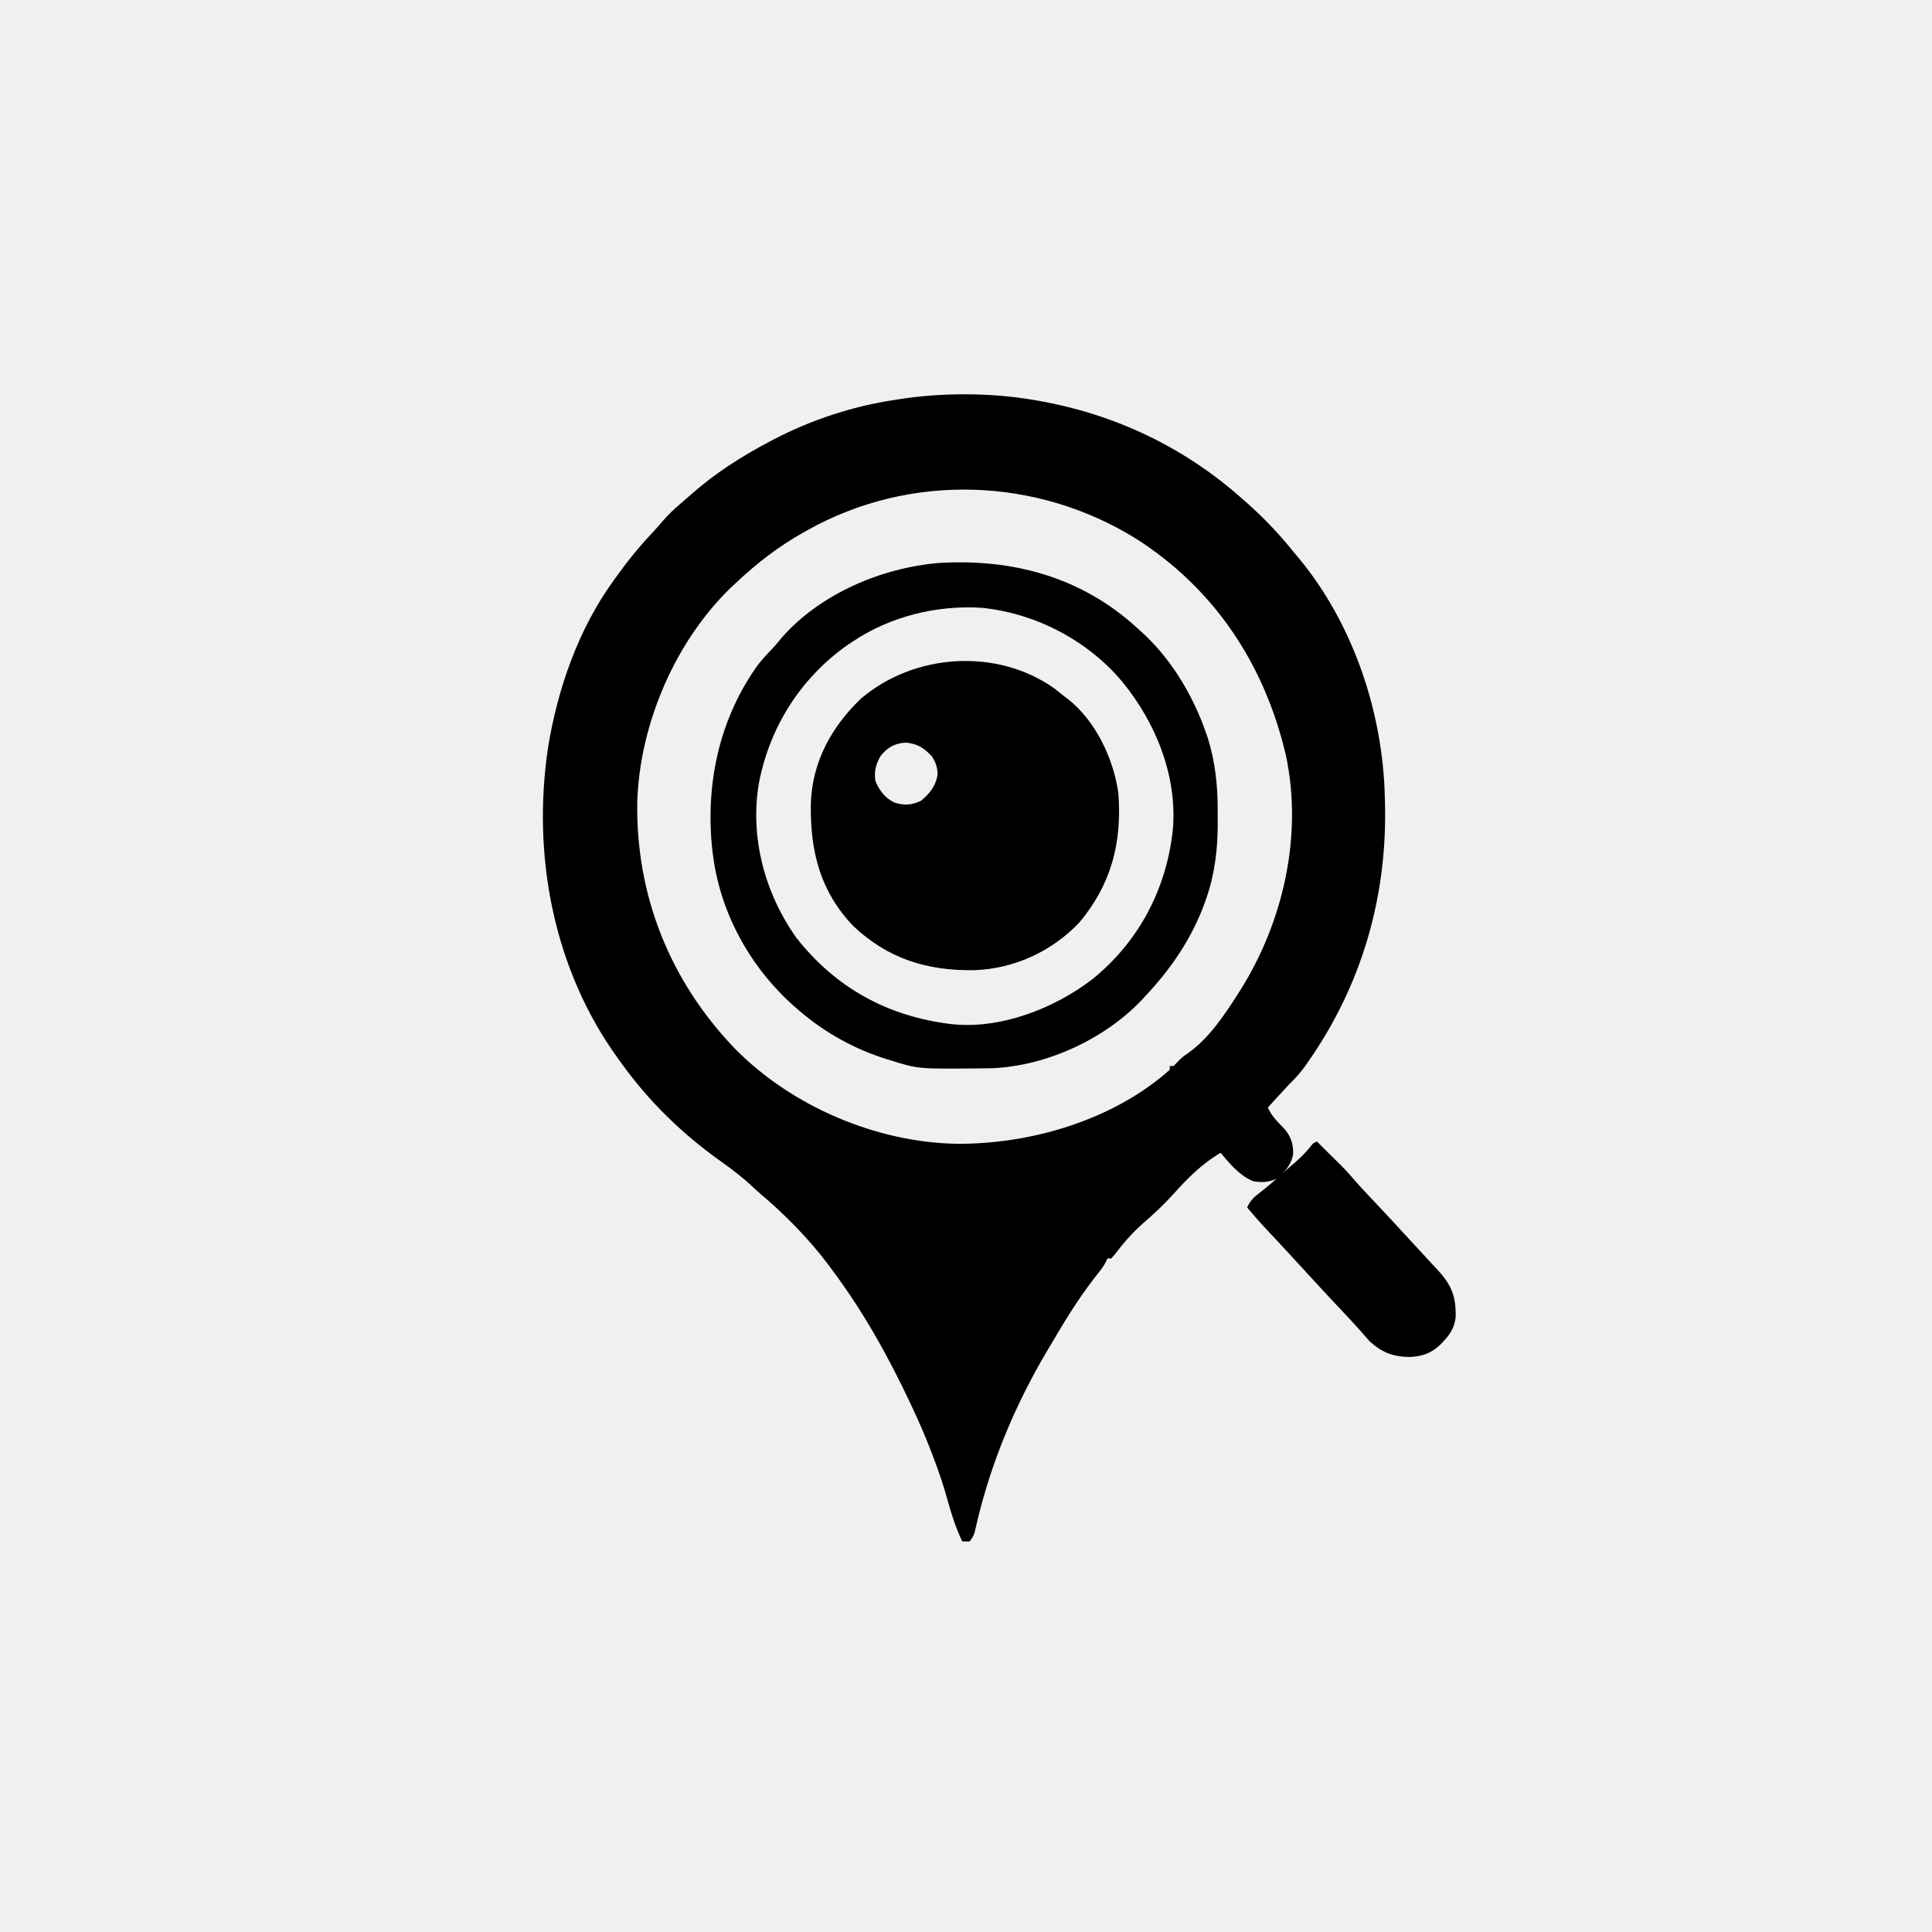
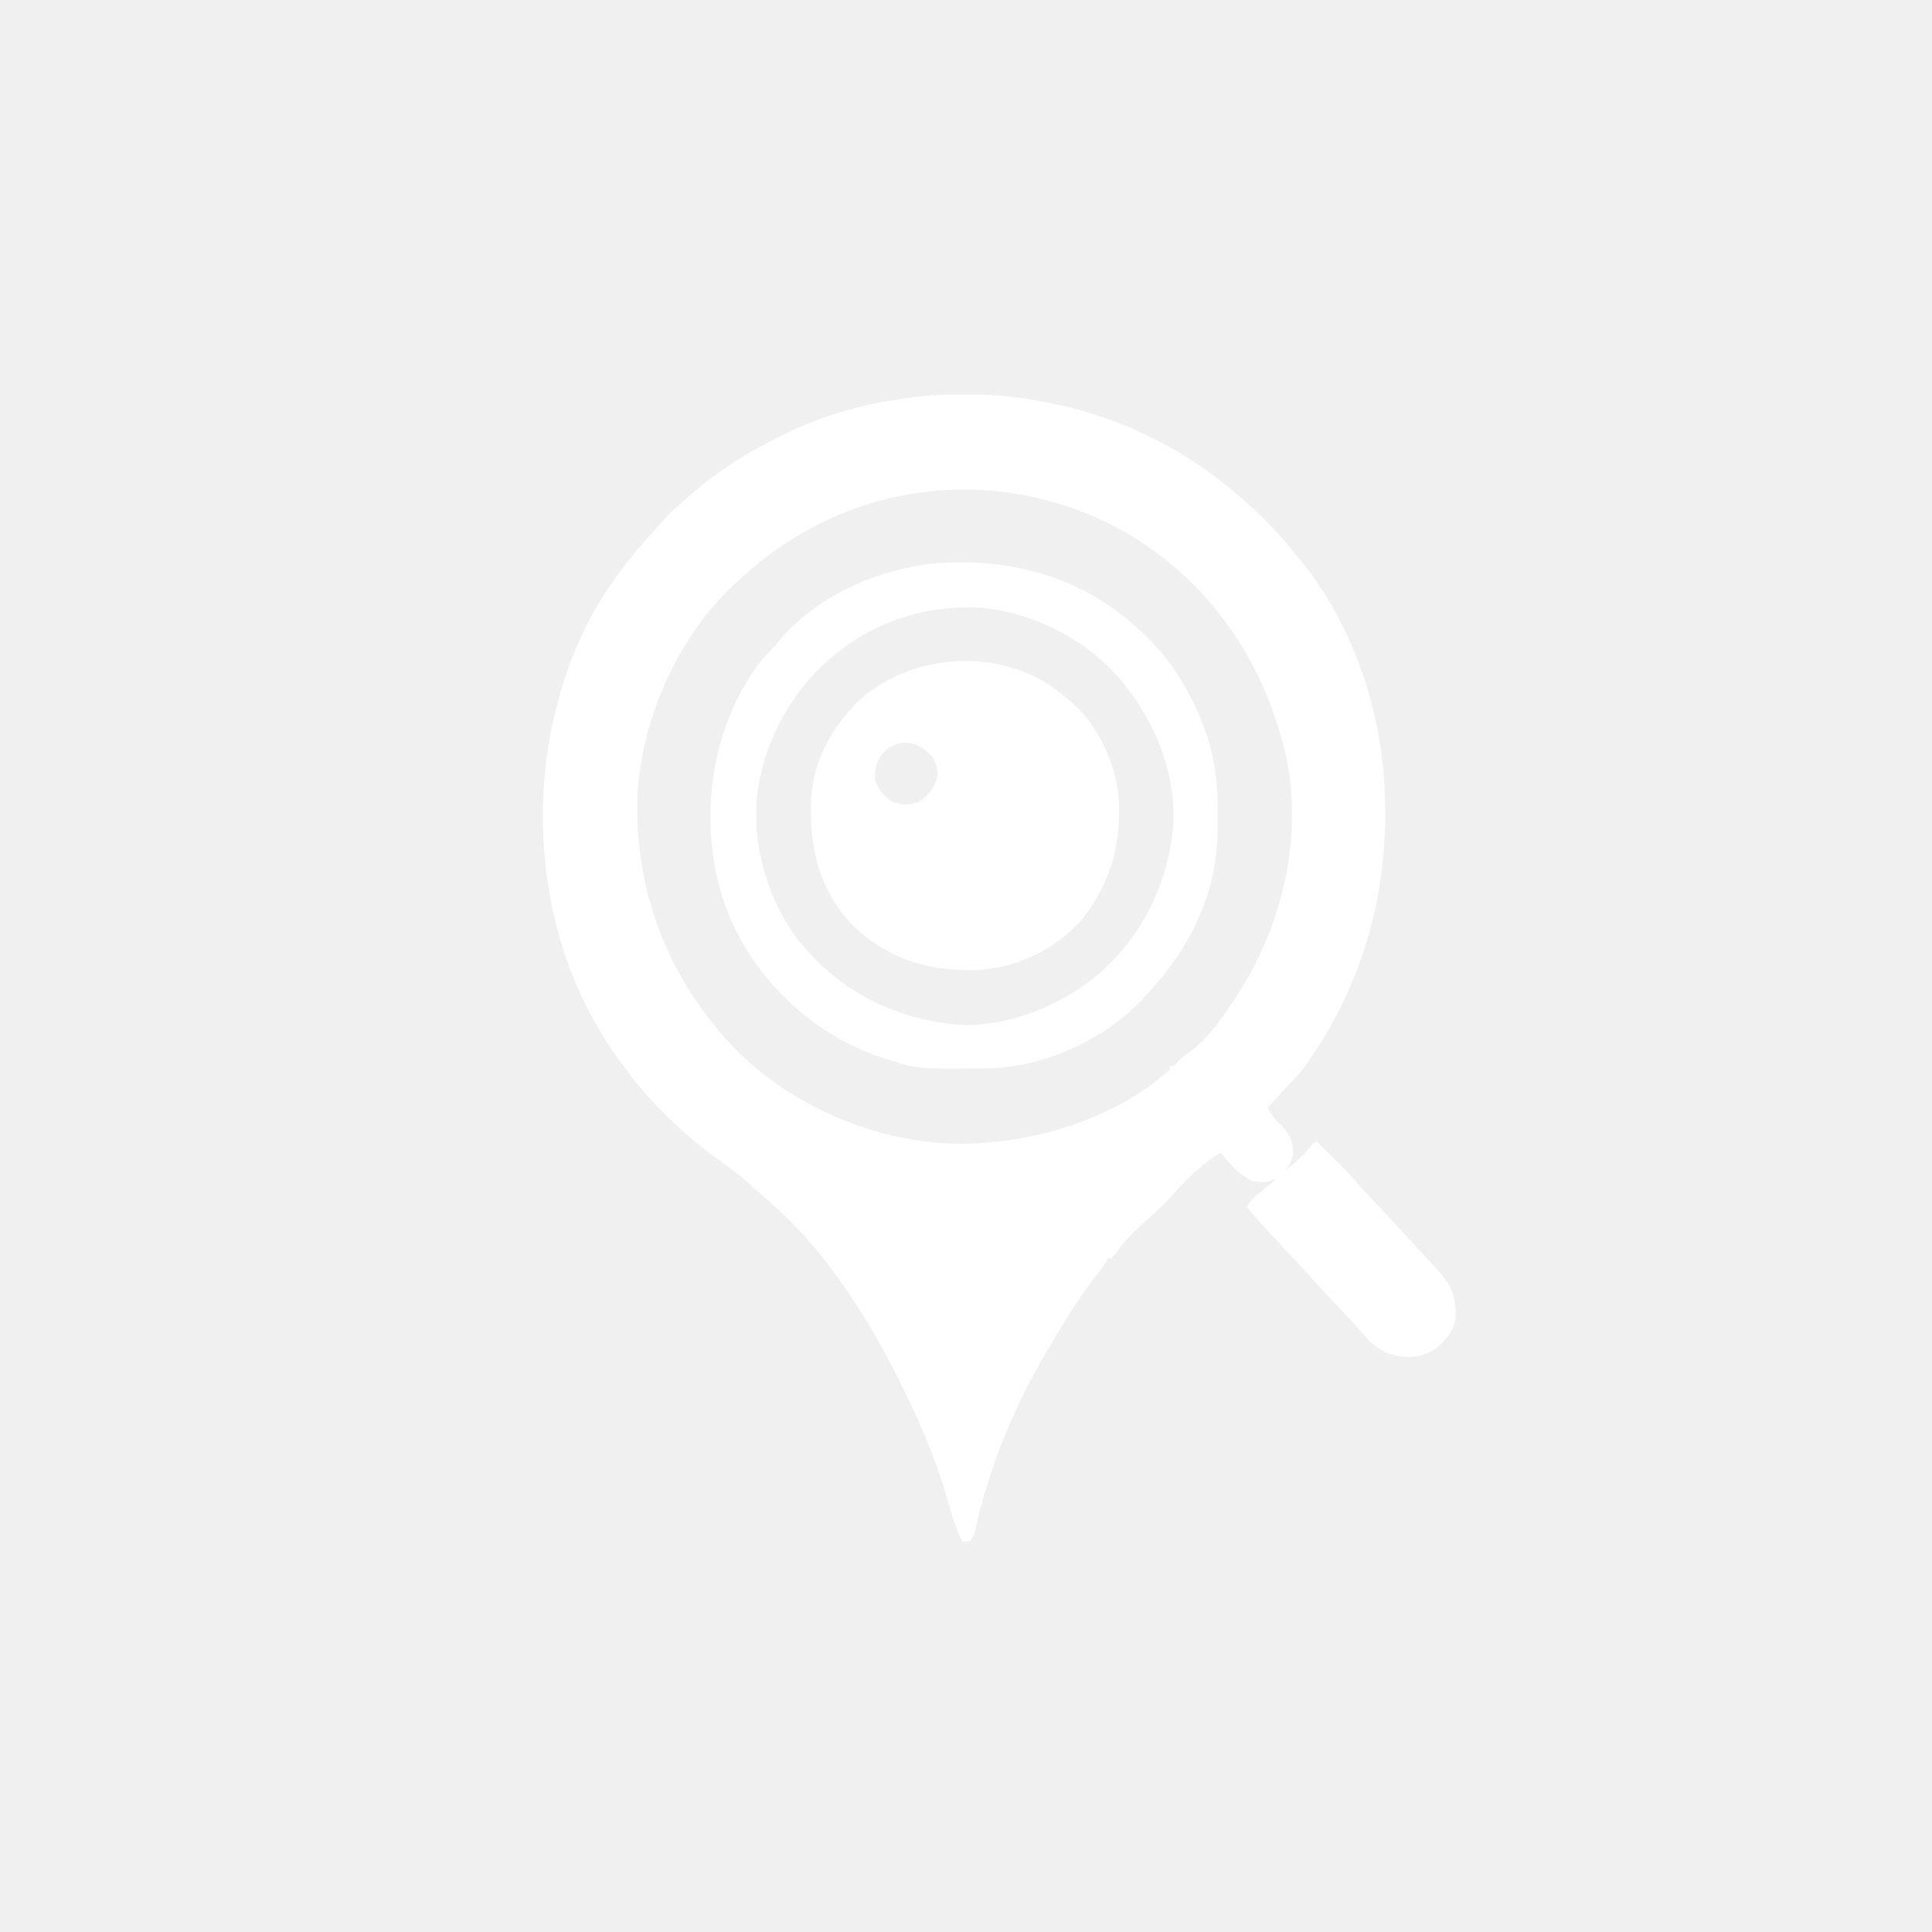
<svg xmlns="http://www.w3.org/2000/svg" version="1.1" width="1024" height="1024">
-   <path d="M0 0 C0.91 0.156 1.821 0.312 2.759 0.473 C42.922 7.609 79.454 24.92 110 52 C110.895 52.784 111.789 53.568 112.711 54.375 C122.014 62.619 130.253 71.281 138 81 C138.657 81.779 139.315 82.557 139.992 83.359 C169.213 118.33 185.063 165.77 186 211 C186.02 211.707 186.041 212.413 186.062 213.141 C187.407 263.377 173.733 310.46 144.75 351.625 C144.35 352.194 143.949 352.762 143.537 353.348 C140.963 356.908 138.143 359.943 135 363 C133.038 365.082 131.113 367.197 129.188 369.312 C128.685 369.862 128.183 370.412 127.666 370.979 C126.443 372.318 125.221 373.659 124 375 C125.982 379.663 129.456 382.841 132.906 386.465 C136.332 390.612 137.533 394.459 137.379 399.879 C136.432 405.178 133.151 408.929 129.312 412.5 C124.701 414.588 120.974 414.971 116 414 C108.806 410.849 103.871 404.972 99 399 C88.807 404.932 81.166 412.832 73.36 421.505 C68.537 426.806 63.347 431.612 57.934 436.297 C52.154 441.388 47.354 446.922 42.699 453.059 C42.138 453.699 41.578 454.34 41 455 C40.34 455 39.68 455 39 455 C38.584 455.888 38.584 455.888 38.159 456.794 C37.073 458.862 35.926 460.497 34.453 462.301 C25.855 473.053 18.613 484.336 11.646 496.2 C10.108 498.817 8.551 501.421 6.988 504.023 C-9.748 532.128 -22.884 563.514 -30.302 595.389 C-30.495 596.204 -30.688 597.02 -30.887 597.859 C-31.054 598.586 -31.221 599.313 -31.393 600.062 C-32 602 -32 602 -34 605 C-35.32 605 -36.64 605 -38 605 C-41.309 597.929 -43.661 590.893 -45.688 583.375 C-48.013 574.848 -50.876 566.618 -54.062 558.375 C-54.474 557.309 -54.885 556.244 -55.309 555.146 C-57.988 548.324 -60.895 541.638 -64 535 C-64.428 534.085 -64.855 533.169 -65.296 532.226 C-77.178 506.937 -90.25 483.427 -107 461 C-107.657 460.107 -108.315 459.213 -108.992 458.293 C-119.307 444.598 -132.021 431.654 -145.117 420.613 C-146.466 419.458 -147.78 418.263 -149.07 417.043 C-154.336 412.09 -159.857 407.862 -165.75 403.688 C-186.377 389.007 -204.311 371.66 -219 351 C-219.433 350.406 -219.867 349.812 -220.313 349.2 C-254.718 301.889 -266.127 241.281 -257.496 184.037 C-252.425 152.994 -241.516 121.652 -223 96 C-222.547 95.363 -222.093 94.726 -221.626 94.07 C-215.7 85.79 -209.452 78.015 -202.461 70.613 C-200.336 68.356 -198.313 66.054 -196.312 63.688 C-193.551 60.517 -190.617 57.746 -187.406 55.035 C-185.547 53.462 -183.722 51.868 -181.906 50.246 C-169.11 38.903 -155.117 29.945 -140 22 C-138.95 21.445 -138.95 21.445 -137.878 20.879 C-117.934 10.504 -96.229 3.352 -74 0 C-72.954 -0.171 -72.954 -0.171 -71.887 -0.346 C-49.002 -3.983 -22.834 -3.945 0 0 Z M-120 69 C-120.633 69.352 -121.267 69.704 -121.919 70.066 C-135.203 77.52 -146.922 86.536 -158 97 C-158.748 97.695 -159.495 98.39 -160.266 99.105 C-190.136 127.774 -208.987 171.839 -210.238 213.098 C-211.03 262.686 -192.876 307.941 -158.618 343.667 C-128.423 374.401 -83.488 393.608 -40.404 394.241 C-1.128 394.365 42.201 381.566 72 355 C72 354.34 72 353.68 72 353 C72.66 353 73.32 353 74 353 C75.169 351.831 76.333 350.656 77.473 349.457 C79.072 347.931 80.729 346.794 82.562 345.562 C93.043 337.85 101.094 325.845 108 315 C108.607 314.051 108.607 314.051 109.226 313.083 C132.133 276.842 142.589 230.907 133.591 188.549 C122.447 140.473 95.847 100.032 54 73.434 C1.23 40.75 -65.741 38.589 -120 69 Z " fill="#000000" transform="translate(548,212)" />
-   <path d="M0 0 C1.68 1.317 3.348 2.649 5 4 C6.038 4.777 6.038 4.777 7.098 5.57 C21.796 17.2 31.253 37.237 33.75 55.438 C35.743 81.693 30.02 103.585 13.188 123.812 C-1.346 139.231 -21.499 148.517 -42.629 149.203 C-67.588 149.6 -88.342 143.198 -106.75 125.812 C-124.384 107.357 -129.628 86.045 -129.242 61.047 C-128.559 39.044 -118.521 20.492 -102.777 5.379 C-74.546 -18.802 -30.537 -21.752 0 0 Z M-92.391 35.867 C-94.807 40.24 -95.807 43.981 -95 49 C-92.852 54.046 -89.941 57.942 -84.957 60.375 C-79.773 62.03 -75.515 61.772 -70.688 59.312 C-66.174 55.429 -63.349 51.983 -62.133 46.113 C-61.889 42.241 -62.951 39.259 -65 36 C-69.123 31.527 -72.524 29.252 -78.688 28.625 C-84.432 28.731 -88.963 31.264 -92.391 35.867 Z " fill="#000000" transform="translate(559,365)" />
-   <path d="M0 0 C0.476 0.438 0.953 0.875 1.443 1.326 C2.315 2.115 3.186 2.904 4.084 3.717 C19.198 18.071 30.228 36.924 36.943 56.576 C37.162 57.211 37.381 57.845 37.607 58.499 C41.61 71.245 42.95 84.337 42.834 97.628 C42.818 99.826 42.834 102.023 42.854 104.221 C42.874 117.382 41.253 130.577 36.943 143.076 C36.697 143.799 36.45 144.523 36.197 145.268 C29.303 164.433 18.332 180.586 4.443 195.326 C3.62 196.229 3.62 196.229 2.779 197.15 C-17.051 218.104 -47.726 232.218 -76.522 233.503 C-77.965 233.529 -79.407 233.55 -80.85 233.564 C-81.629 233.574 -82.409 233.584 -83.213 233.594 C-115.857 233.92 -115.857 233.92 -130.557 229.326 C-131.569 229.021 -131.569 229.021 -132.601 228.709 C-149.415 223.467 -165.209 214.772 -178.557 203.326 C-179.331 202.667 -179.331 202.667 -180.122 201.994 C-203.903 181.587 -220.417 152.565 -224.557 121.326 C-224.723 120.149 -224.723 120.149 -224.893 118.947 C-228.975 83.692 -221.556 48.246 -200.557 19.326 C-197.71 15.828 -194.679 12.578 -191.557 9.326 C-190.447 7.997 -189.343 6.664 -188.244 5.326 C-167.755 -18.03 -135.173 -31.817 -104.682 -34.299 C-65.582 -36.626 -29.336 -26.755 0 0 Z M-150.557 7.326 C-151.556 7.991 -152.555 8.656 -153.584 9.342 C-178.358 26.922 -194.739 52.875 -200.369 82.701 C-205.146 111.228 -197.165 140.874 -180.494 164.326 C-159.567 191.017 -131.981 206.006 -98.554 210.099 C-72.502 213.061 -43.983 201.959 -23.557 186.326 C1.08 166.33 15.633 138.706 19.072 107.189 C21.567 78.634 9.989 50.167 -7.916 28.439 C-26.325 6.59 -53.932 -7.765 -82.439 -10.545 C-106.265 -11.996 -130.622 -5.947 -150.557 7.326 Z " fill="#000000" transform="translate(602.5566,332.6738)" />
-   <path d="M0 0 C1.071 1.073 1.071 1.073 2.164 2.168 C3.986 3.99 5.814 5.804 7.648 7.613 C8.548 8.504 9.448 9.395 10.375 10.312 C11.717 11.637 11.717 11.637 13.086 12.988 C15.911 15.847 18.526 18.869 21.157 21.905 C24.265 25.438 27.511 28.838 30.75 32.25 C36.331 38.154 41.869 44.091 47.344 50.094 C49.777 52.756 52.224 55.406 54.677 58.051 C56.685 60.22 58.686 62.396 60.686 64.574 C61.841 65.827 63.006 67.073 64.172 68.316 C71.469 76.284 73.83 82.324 73.512 93.367 C72.748 98.792 70.726 102.077 67 106 C66.153 106.893 66.153 106.893 65.289 107.805 C60.34 112.485 55.343 114.041 48.562 114.25 C39.989 113.988 34.417 111.737 28 106 C26.877 104.778 25.778 103.534 24.703 102.27 C21.177 98.181 17.521 94.236 13.812 90.312 C12.49 88.908 11.169 87.503 9.848 86.098 C9.198 85.407 8.549 84.716 7.879 84.004 C1.404 77.098 -4.985 70.111 -11.375 63.125 C-14.429 59.787 -17.497 56.463 -20.59 53.16 C-21.516 52.171 -21.516 52.171 -22.461 51.162 C-23.658 49.886 -24.855 48.611 -26.054 47.338 C-29.823 43.321 -33.441 39.205 -37 35 C-35.342 31.419 -33.67 29.705 -30.5 27.312 C-25.941 23.778 -21.644 20.054 -17.387 16.164 C-15.187 14.17 -12.947 12.237 -10.688 10.312 C-7.392 7.457 -4.739 4.384 -2 1 C-1.34 0.67 -0.68 0.34 0 0 Z " fill="#000000" transform="translate(698,605)" />
+   <path d="M0 0 C0.91 0.156 1.821 0.312 2.759 0.473 C42.922 7.609 79.454 24.92 110 52 C110.895 52.784 111.789 53.568 112.711 54.375 C122.014 62.619 130.253 71.281 138 81 C138.657 81.779 139.315 82.557 139.992 83.359 C169.213 118.33 185.063 165.77 186 211 C186.02 211.707 186.041 212.413 186.062 213.141 C187.407 263.377 173.733 310.46 144.75 351.625 C144.35 352.194 143.949 352.762 143.537 353.348 C140.963 356.908 138.143 359.943 135 363 C133.038 365.082 131.113 367.197 129.188 369.312 C128.685 369.862 128.183 370.412 127.666 370.979 C126.443 372.318 125.221 373.659 124 375 C125.982 379.663 129.456 382.841 132.906 386.465 C136.332 390.612 137.533 394.459 137.379 399.879 C136.432 405.178 133.151 408.929 129.312 412.5 C124.701 414.588 120.974 414.971 116 414 C108.806 410.849 103.871 404.972 99 399 C88.807 404.932 81.166 412.832 73.36 421.505 C68.537 426.806 63.347 431.612 57.934 436.297 C52.154 441.388 47.354 446.922 42.699 453.059 C42.138 453.699 41.578 454.34 41 455 C40.34 455 39.68 455 39 455 C38.584 455.888 38.584 455.888 38.159 456.794 C37.073 458.862 35.926 460.497 34.453 462.301 C25.855 473.053 18.613 484.336 11.646 496.2 C10.108 498.817 8.551 501.421 6.988 504.023 C-9.748 532.128 -22.884 563.514 -30.302 595.389 C-30.495 596.204 -30.688 597.02 -30.887 597.859 C-31.054 598.586 -31.221 599.313 -31.393 600.062 C-32 602 -32 602 -34 605 C-35.32 605 -36.64 605 -38 605 C-41.309 597.929 -43.661 590.893 -45.688 583.375 C-48.013 574.848 -50.876 566.618 -54.062 558.375 C-54.474 557.309 -54.885 556.244 -55.309 555.146 C-57.988 548.324 -60.895 541.638 -64 535 C-64.428 534.085 -64.855 533.169 -65.296 532.226 C-77.178 506.937 -90.25 483.427 -107 461 C-107.657 460.107 -108.315 459.213 -108.992 458.293 C-119.307 444.598 -132.021 431.654 -145.117 420.613 C-146.466 419.458 -147.78 418.263 -149.07 417.043 C-154.336 412.09 -159.857 407.862 -165.75 403.688 C-186.377 389.007 -204.311 371.66 -219 351 C-219.433 350.406 -219.867 349.812 -220.313 349.2 C-254.718 301.889 -266.127 241.281 -257.496 184.037 C-252.425 152.994 -241.516 121.652 -223 96 C-222.547 95.363 -222.093 94.726 -221.626 94.07 C-215.7 85.79 -209.452 78.015 -202.461 70.613 C-200.336 68.356 -198.313 66.054 -196.312 63.688 C-193.551 60.517 -190.617 57.746 -187.406 55.035 C-185.547 53.462 -183.722 51.868 -181.906 50.246 C-169.11 38.903 -155.117 29.945 -140 22 C-138.95 21.445 -138.95 21.445 -137.878 20.879 C-117.934 10.504 -96.229 3.352 -74 0 C-72.954 -0.171 -72.954 -0.171 -71.887 -0.346 C-49.002 -3.983 -22.834 -3.945 0 0 Z M-120 69 C-120.633 69.352 -121.267 69.704 -121.919 70.066 C-135.203 77.52 -146.922 86.536 -158 97 C-158.748 97.695 -159.495 98.39 -160.266 99.105 C-190.136 127.774 -208.987 171.839 -210.238 213.098 C-211.03 262.686 -192.876 307.941 -158.618 343.667 C-128.423 374.401 -83.488 393.608 -40.404 394.241 C-1.128 394.365 42.201 381.566 72 355 C72 354.34 72 353.68 72 353 C72.66 353 73.32 353 74 353 C75.169 351.831 76.333 350.656 77.473 349.457 C79.072 347.931 80.729 346.794 82.562 345.562 C93.043 337.85 101.094 325.845 108 315 C108.607 314.051 108.607 314.051 109.226 313.083 C132.133 276.842 142.589 230.907 133.591 188.549 C122.447 140.473 95.847 100.032 54 73.434 C1.23 40.75 -65.741 38.589 -120 69 Z " fill="#FFFFFF" transform="translate(548,212)" />
+   <path d="M0 0 C1.68 1.317 3.348 2.649 5 4 C6.038 4.777 6.038 4.777 7.098 5.57 C21.796 17.2 31.253 37.237 33.75 55.438 C35.743 81.693 30.02 103.585 13.188 123.812 C-1.346 139.231 -21.499 148.517 -42.629 149.203 C-67.588 149.6 -88.342 143.198 -106.75 125.812 C-124.384 107.357 -129.628 86.045 -129.242 61.047 C-128.559 39.044 -118.521 20.492 -102.777 5.379 C-74.546 -18.802 -30.537 -21.752 0 0 Z M-92.391 35.867 C-94.807 40.24 -95.807 43.981 -95 49 C-92.852 54.046 -89.941 57.942 -84.957 60.375 C-79.773 62.03 -75.515 61.772 -70.688 59.312 C-66.174 55.429 -63.349 51.983 -62.133 46.113 C-61.889 42.241 -62.951 39.259 -65 36 C-69.123 31.527 -72.524 29.252 -78.688 28.625 C-84.432 28.731 -88.963 31.264 -92.391 35.867 Z " fill="#FFFFFF" transform="translate(559,365)" />
+   <path d="M0 0 C0.476 0.438 0.953 0.875 1.443 1.326 C2.315 2.115 3.186 2.904 4.084 3.717 C19.198 18.071 30.228 36.924 36.943 56.576 C37.162 57.211 37.381 57.845 37.607 58.499 C41.61 71.245 42.95 84.337 42.834 97.628 C42.818 99.826 42.834 102.023 42.854 104.221 C42.874 117.382 41.253 130.577 36.943 143.076 C36.697 143.799 36.45 144.523 36.197 145.268 C29.303 164.433 18.332 180.586 4.443 195.326 C3.62 196.229 3.62 196.229 2.779 197.15 C-17.051 218.104 -47.726 232.218 -76.522 233.503 C-77.965 233.529 -79.407 233.55 -80.85 233.564 C-81.629 233.574 -82.409 233.584 -83.213 233.594 C-115.857 233.92 -115.857 233.92 -130.557 229.326 C-131.569 229.021 -131.569 229.021 -132.601 228.709 C-149.415 223.467 -165.209 214.772 -178.557 203.326 C-179.331 202.667 -179.331 202.667 -180.122 201.994 C-203.903 181.587 -220.417 152.565 -224.557 121.326 C-224.723 120.149 -224.723 120.149 -224.893 118.947 C-228.975 83.692 -221.556 48.246 -200.557 19.326 C-197.71 15.828 -194.679 12.578 -191.557 9.326 C-190.447 7.997 -189.343 6.664 -188.244 5.326 C-167.755 -18.03 -135.173 -31.817 -104.682 -34.299 C-65.582 -36.626 -29.336 -26.755 0 0 Z M-150.557 7.326 C-151.556 7.991 -152.555 8.656 -153.584 9.342 C-178.358 26.922 -194.739 52.875 -200.369 82.701 C-205.146 111.228 -197.165 140.874 -180.494 164.326 C-159.567 191.017 -131.981 206.006 -98.554 210.099 C-72.502 213.061 -43.983 201.959 -23.557 186.326 C1.08 166.33 15.633 138.706 19.072 107.189 C21.567 78.634 9.989 50.167 -7.916 28.439 C-26.325 6.59 -53.932 -7.765 -82.439 -10.545 C-106.265 -11.996 -130.622 -5.947 -150.557 7.326 Z " fill="#FFFFFF" transform="translate(602.5566,332.6738)" />
+   <path d="M0 0 C1.071 1.073 1.071 1.073 2.164 2.168 C3.986 3.99 5.814 5.804 7.648 7.613 C8.548 8.504 9.448 9.395 10.375 10.312 C11.717 11.637 11.717 11.637 13.086 12.988 C15.911 15.847 18.526 18.869 21.157 21.905 C24.265 25.438 27.511 28.838 30.75 32.25 C36.331 38.154 41.869 44.091 47.344 50.094 C49.777 52.756 52.224 55.406 54.677 58.051 C56.685 60.22 58.686 62.396 60.686 64.574 C61.841 65.827 63.006 67.073 64.172 68.316 C71.469 76.284 73.83 82.324 73.512 93.367 C72.748 98.792 70.726 102.077 67 106 C66.153 106.893 66.153 106.893 65.289 107.805 C60.34 112.485 55.343 114.041 48.562 114.25 C39.989 113.988 34.417 111.737 28 106 C26.877 104.778 25.778 103.534 24.703 102.27 C21.177 98.181 17.521 94.236 13.812 90.312 C12.49 88.908 11.169 87.503 9.848 86.098 C9.198 85.407 8.549 84.716 7.879 84.004 C1.404 77.098 -4.985 70.111 -11.375 63.125 C-14.429 59.787 -17.497 56.463 -20.59 53.16 C-21.516 52.171 -21.516 52.171 -22.461 51.162 C-23.658 49.886 -24.855 48.611 -26.054 47.338 C-29.823 43.321 -33.441 39.205 -37 35 C-35.342 31.419 -33.67 29.705 -30.5 27.312 C-25.941 23.778 -21.644 20.054 -17.387 16.164 C-15.187 14.17 -12.947 12.237 -10.688 10.312 C-7.392 7.457 -4.739 4.384 -2 1 C-1.34 0.67 -0.68 0.34 0 0 Z " fill="#FFFFFF" transform="translate(698,605)" />
</svg>
